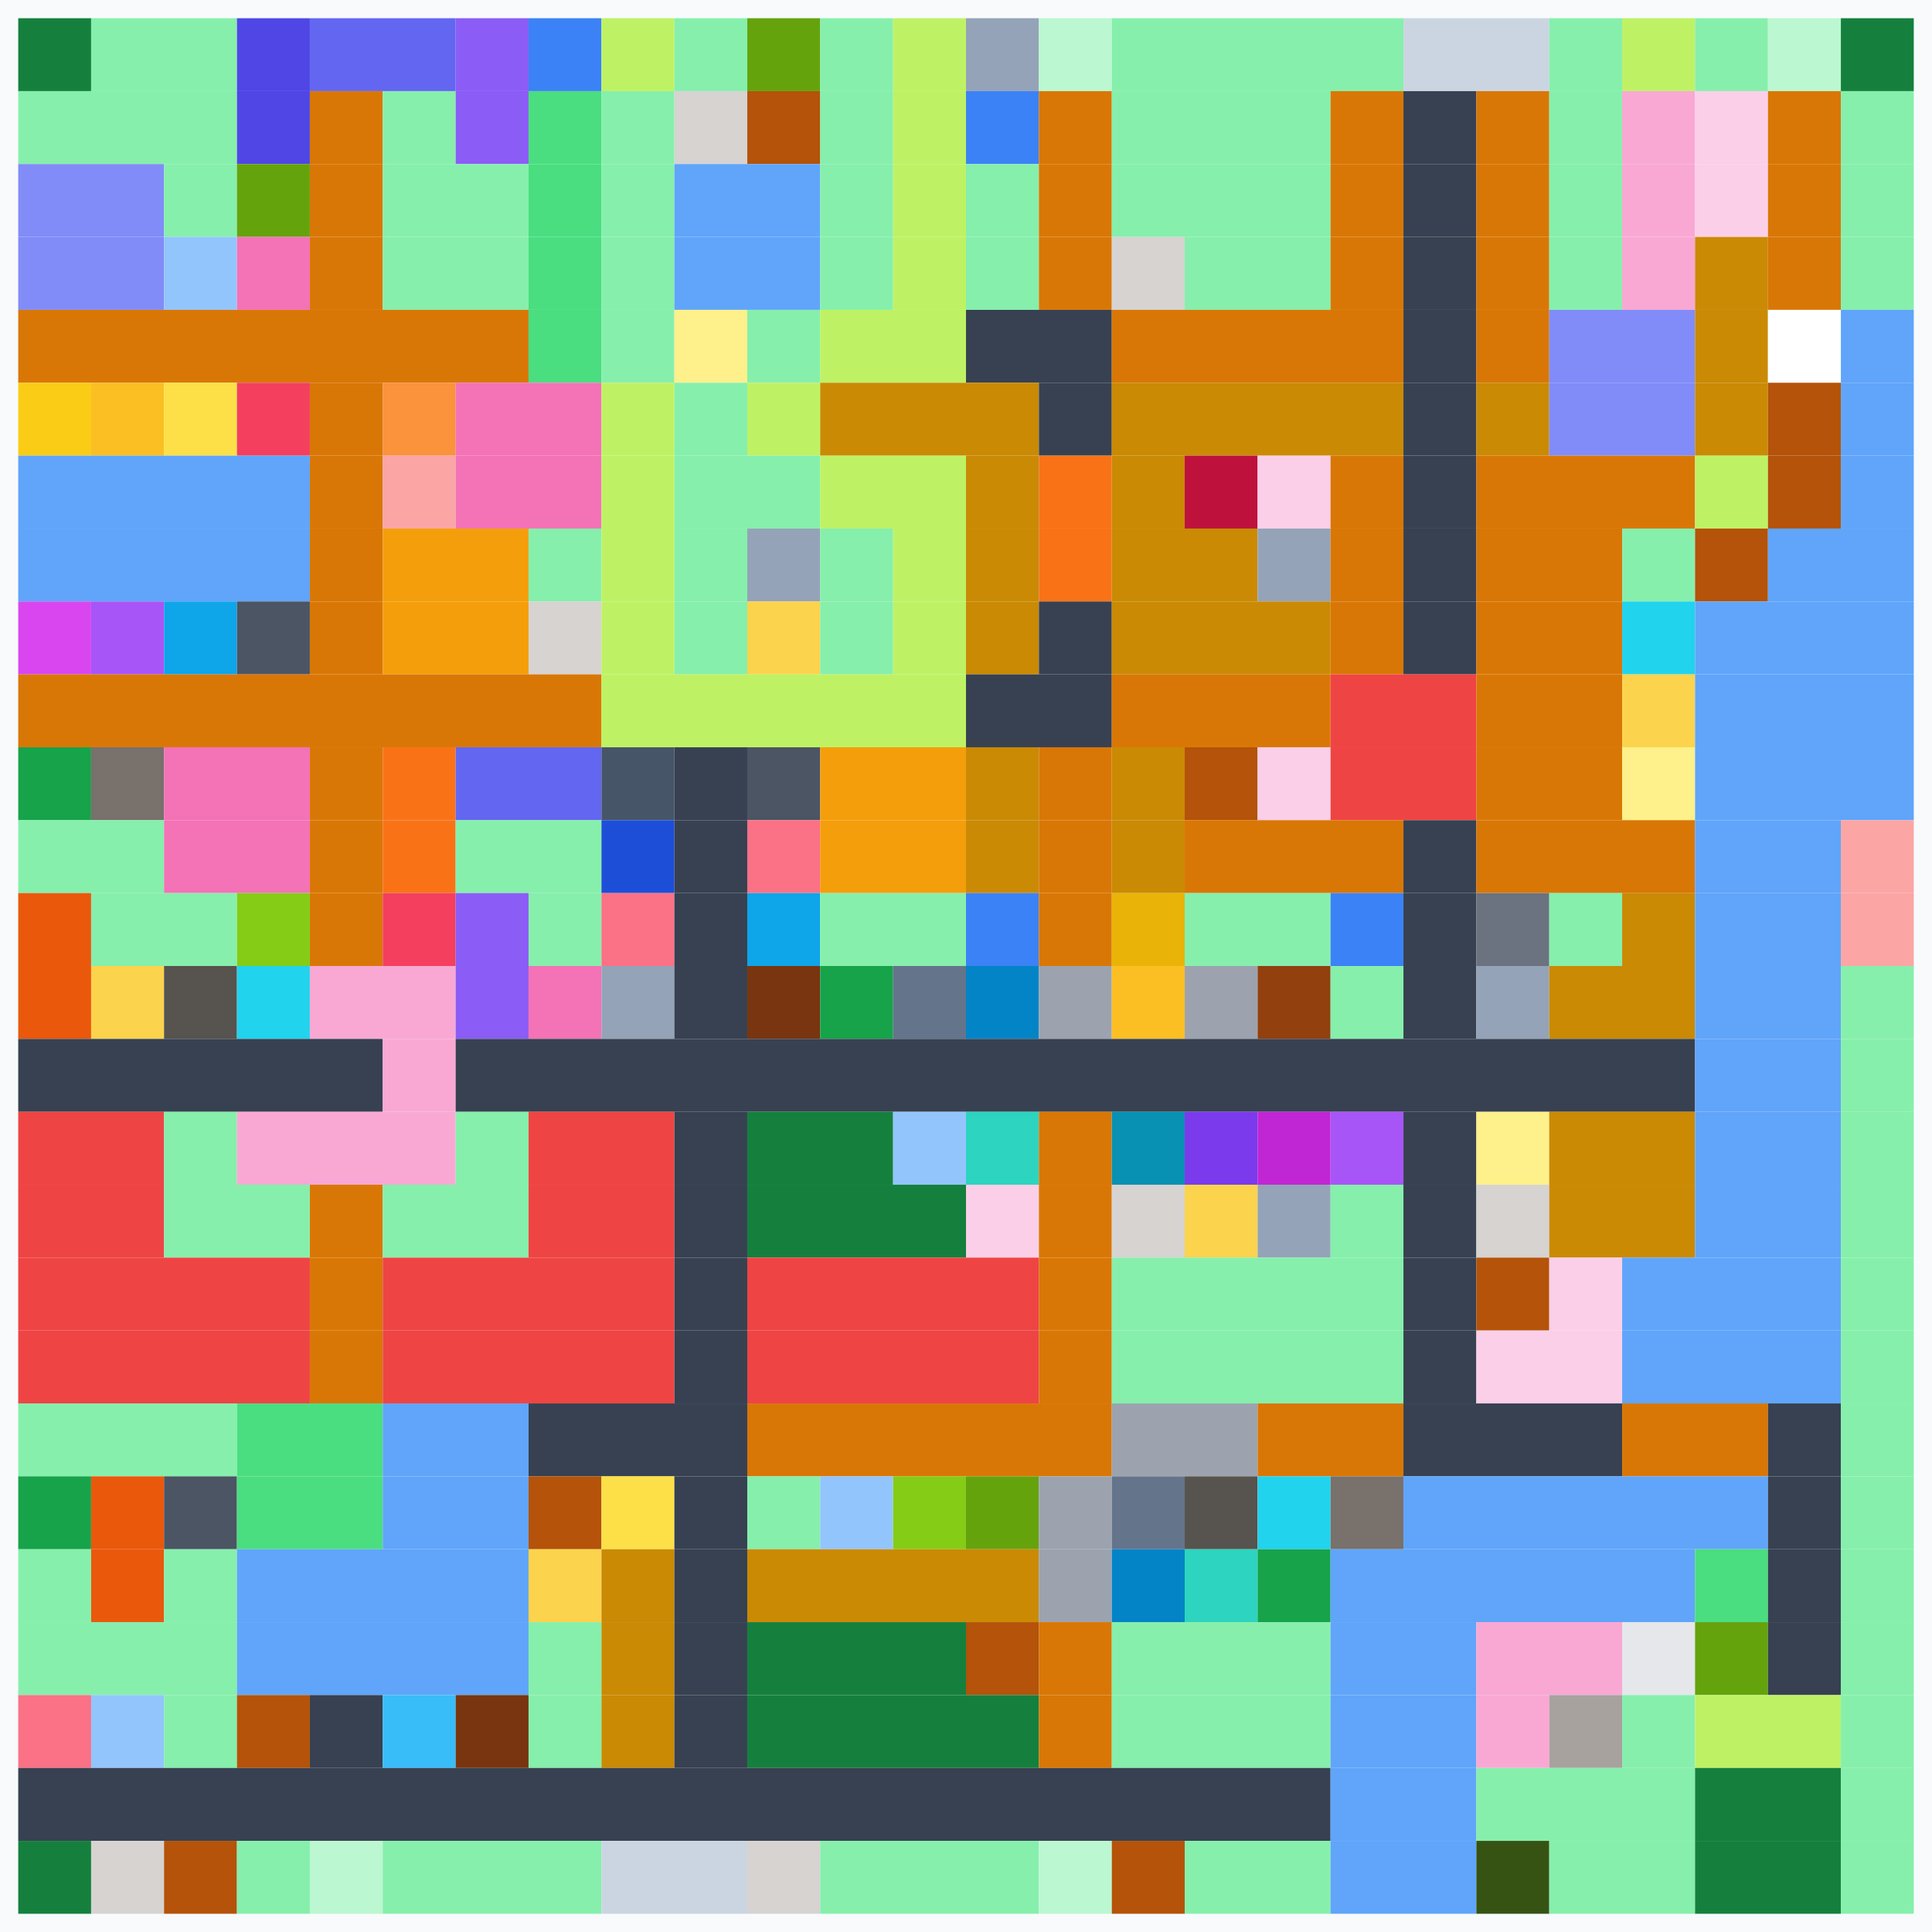
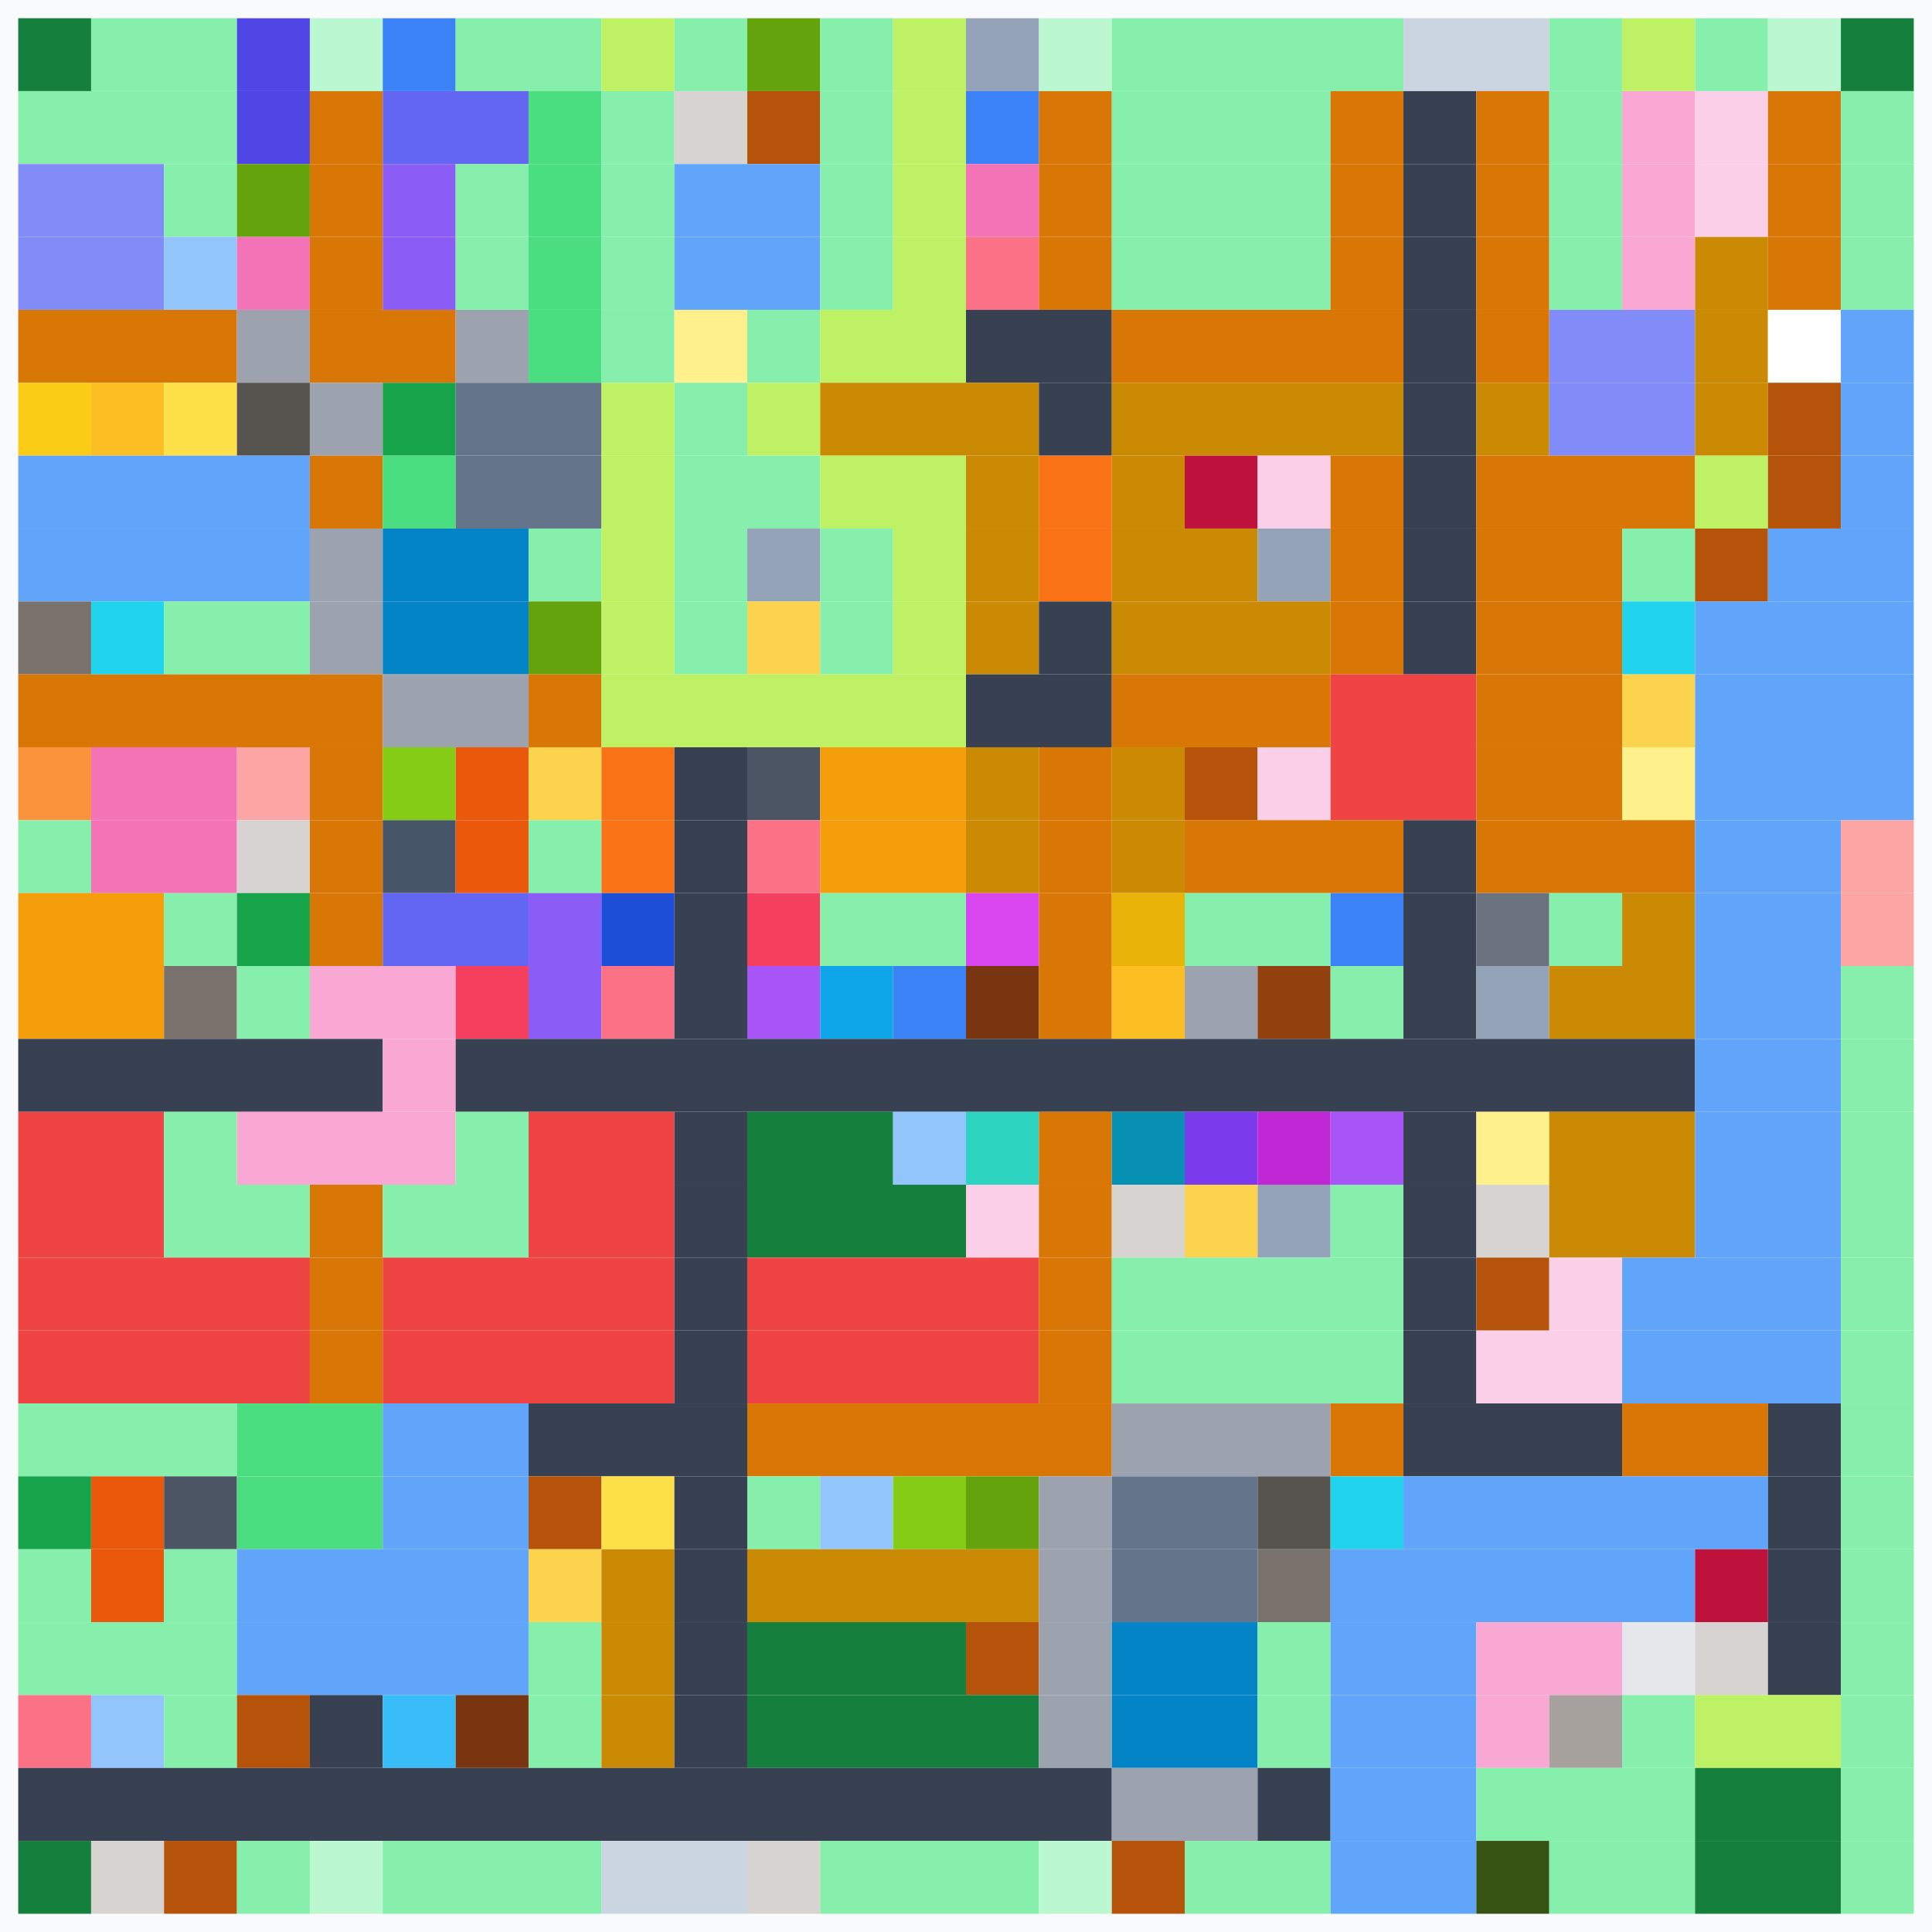
<svg xmlns="http://www.w3.org/2000/svg" viewBox="0 0 212 212" width="212" height="212" role="img" aria-label="口袋學院物語2 冬郵小鎮完美佈局縮圖">
  <rect width="212" height="212" fill="#f8fafc" />
  <rect x="2" y="2" width="8" height="8" fill="#15803d" />
  <rect x="10" y="2" width="16" height="8" fill="#86efac" />
  <rect x="26" y="2" width="8" height="8" fill="#4f46e5" />
-   <rect x="34" y="2" width="16" height="8" fill="#6366f1" />
-   <rect x="50" y="2" width="8" height="8" fill="#8b5cf6" />
-   <rect x="58" y="2" width="8" height="8" fill="#3b82f6" />
+   <rect x="34" y="2" width="8" height="8" fill="#bbf7d0" />
+   <rect x="42" y="2" width="8" height="8" fill="#3b82f6" />
+   <rect x="50" y="2" width="16" height="8" fill="#86efac" />
  <rect x="66" y="2" width="8" height="8" fill="#bef264" />
  <rect x="74" y="2" width="8" height="8" fill="#86efac" />
  <rect x="82" y="2" width="8" height="8" fill="#65a30d" />
  <rect x="90" y="2" width="8" height="8" fill="#86efac" />
  <rect x="98" y="2" width="8" height="8" fill="#bef264" />
  <rect x="106" y="2" width="8" height="8" fill="#94a3b8" />
  <rect x="114" y="2" width="8" height="8" fill="#bbf7d0" />
  <rect x="122" y="2" width="32" height="8" fill="#86efac" />
  <rect x="154" y="2" width="16" height="8" fill="#cbd5e1" />
  <rect x="170" y="2" width="8" height="8" fill="#86efac" />
  <rect x="178" y="2" width="8" height="8" fill="#bef264" />
  <rect x="186" y="2" width="8" height="8" fill="#86efac" />
  <rect x="194" y="2" width="8" height="8" fill="#bbf7d0" />
  <rect x="202" y="2" width="8" height="8" fill="#15803d" />
  <rect x="2" y="10" width="24" height="8" fill="#86efac" />
  <rect x="26" y="10" width="8" height="8" fill="#4f46e5" />
  <rect x="34" y="10" width="8" height="8" fill="#d97706" />
-   <rect x="42" y="10" width="8" height="8" fill="#86efac" />
-   <rect x="50" y="10" width="8" height="8" fill="#8b5cf6" />
+   <rect x="42" y="10" width="16" height="8" fill="#6366f1" />
  <rect x="58" y="10" width="8" height="8" fill="#4ade80" />
  <rect x="66" y="10" width="8" height="8" fill="#86efac" />
  <rect x="74" y="10" width="8" height="8" fill="#d6d3d1" />
  <rect x="82" y="10" width="8" height="8" fill="#b45309" />
  <rect x="90" y="10" width="8" height="8" fill="#86efac" />
  <rect x="98" y="10" width="8" height="8" fill="#bef264" />
  <rect x="106" y="10" width="8" height="8" fill="#3b82f6" />
  <rect x="114" y="10" width="8" height="8" fill="#d97706" />
  <rect x="122" y="10" width="24" height="8" fill="#86efac" />
  <rect x="146" y="10" width="8" height="8" fill="#d97706" />
  <rect x="154" y="10" width="8" height="8" fill="#374151" />
  <rect x="162" y="10" width="8" height="8" fill="#d97706" />
  <rect x="170" y="10" width="8" height="8" fill="#86efac" />
  <rect x="178" y="10" width="8" height="8" fill="#f9a8d4" />
  <rect x="186" y="10" width="8" height="8" fill="#fbcfe8" />
  <rect x="194" y="10" width="8" height="8" fill="#d97706" />
  <rect x="202" y="10" width="8" height="8" fill="#86efac" />
  <rect x="2" y="18" width="16" height="8" fill="#818cf8" />
  <rect x="18" y="18" width="8" height="8" fill="#86efac" />
  <rect x="26" y="18" width="8" height="8" fill="#65a30d" />
  <rect x="34" y="18" width="8" height="8" fill="#d97706" />
-   <rect x="42" y="18" width="16" height="8" fill="#86efac" />
+   <rect x="42" y="18" width="8" height="8" fill="#8b5cf6" />
+   <rect x="50" y="18" width="8" height="8" fill="#86efac" />
  <rect x="58" y="18" width="8" height="8" fill="#4ade80" />
  <rect x="66" y="18" width="8" height="8" fill="#86efac" />
  <rect x="74" y="18" width="16" height="8" fill="#60a5fa" />
  <rect x="90" y="18" width="8" height="8" fill="#86efac" />
  <rect x="98" y="18" width="8" height="8" fill="#bef264" />
-   <rect x="106" y="18" width="8" height="8" fill="#86efac" />
+   <rect x="106" y="18" width="8" height="8" fill="#f472b6" />
  <rect x="114" y="18" width="8" height="8" fill="#d97706" />
  <rect x="122" y="18" width="24" height="8" fill="#86efac" />
  <rect x="146" y="18" width="8" height="8" fill="#d97706" />
  <rect x="154" y="18" width="8" height="8" fill="#374151" />
  <rect x="162" y="18" width="8" height="8" fill="#d97706" />
  <rect x="170" y="18" width="8" height="8" fill="#86efac" />
  <rect x="178" y="18" width="8" height="8" fill="#f9a8d4" />
  <rect x="186" y="18" width="8" height="8" fill="#fbcfe8" />
  <rect x="194" y="18" width="8" height="8" fill="#d97706" />
  <rect x="202" y="18" width="8" height="8" fill="#86efac" />
  <rect x="2" y="26" width="16" height="8" fill="#818cf8" />
  <rect x="18" y="26" width="8" height="8" fill="#93c5fd" />
  <rect x="26" y="26" width="8" height="8" fill="#f472b6" />
  <rect x="34" y="26" width="8" height="8" fill="#d97706" />
-   <rect x="42" y="26" width="16" height="8" fill="#86efac" />
+   <rect x="42" y="26" width="8" height="8" fill="#8b5cf6" />
+   <rect x="50" y="26" width="8" height="8" fill="#86efac" />
  <rect x="58" y="26" width="8" height="8" fill="#4ade80" />
  <rect x="66" y="26" width="8" height="8" fill="#86efac" />
  <rect x="74" y="26" width="16" height="8" fill="#60a5fa" />
  <rect x="90" y="26" width="8" height="8" fill="#86efac" />
  <rect x="98" y="26" width="8" height="8" fill="#bef264" />
-   <rect x="106" y="26" width="8" height="8" fill="#86efac" />
+   <rect x="106" y="26" width="8" height="8" fill="#fb7185" />
  <rect x="114" y="26" width="8" height="8" fill="#d97706" />
-   <rect x="122" y="26" width="8" height="8" fill="#d6d3d1" />
-   <rect x="130" y="26" width="16" height="8" fill="#86efac" />
+   <rect x="122" y="26" width="24" height="8" fill="#86efac" />
  <rect x="146" y="26" width="8" height="8" fill="#d97706" />
  <rect x="154" y="26" width="8" height="8" fill="#374151" />
  <rect x="162" y="26" width="8" height="8" fill="#d97706" />
  <rect x="170" y="26" width="8" height="8" fill="#86efac" />
  <rect x="178" y="26" width="8" height="8" fill="#f9a8d4" />
  <rect x="186" y="26" width="8" height="8" fill="#ca8a04" />
  <rect x="194" y="26" width="8" height="8" fill="#d97706" />
  <rect x="202" y="26" width="8" height="8" fill="#86efac" />
-   <rect x="2" y="34" width="56" height="8" fill="#d97706" />
+   <rect x="2" y="34" width="24" height="8" fill="#d97706" />
+   <rect x="26" y="34" width="8" height="8" fill="#9ca3af" />
+   <rect x="34" y="34" width="16" height="8" fill="#d97706" />
+   <rect x="50" y="34" width="8" height="8" fill="#9ca3af" />
  <rect x="58" y="34" width="8" height="8" fill="#4ade80" />
  <rect x="66" y="34" width="8" height="8" fill="#86efac" />
  <rect x="74" y="34" width="8" height="8" fill="#fef08a" />
  <rect x="82" y="34" width="8" height="8" fill="#86efac" />
  <rect x="90" y="34" width="16" height="8" fill="#bef264" />
  <rect x="106" y="34" width="16" height="8" fill="#374151" />
  <rect x="122" y="34" width="32" height="8" fill="#d97706" />
  <rect x="154" y="34" width="8" height="8" fill="#374151" />
  <rect x="162" y="34" width="8" height="8" fill="#d97706" />
  <rect x="170" y="34" width="16" height="8" fill="#818cf8" />
  <rect x="186" y="34" width="8" height="8" fill="#ca8a04" />
  <rect x="194" y="34" width="8" height="8" fill="#ffffff" />
  <rect x="202" y="34" width="8" height="8" fill="#60a5fa" />
  <rect x="2" y="42" width="8" height="8" fill="#facc15" />
  <rect x="10" y="42" width="8" height="8" fill="#fbbf24" />
  <rect x="18" y="42" width="8" height="8" fill="#fde047" />
-   <rect x="26" y="42" width="8" height="8" fill="#f43f5e" />
-   <rect x="34" y="42" width="8" height="8" fill="#d97706" />
-   <rect x="42" y="42" width="8" height="8" fill="#fb923c" />
-   <rect x="50" y="42" width="16" height="8" fill="#f472b6" />
+   <rect x="26" y="42" width="8" height="8" fill="#57534e" />
+   <rect x="34" y="42" width="8" height="8" fill="#9ca3af" />
+   <rect x="42" y="42" width="8" height="8" fill="#16a34a" />
+   <rect x="50" y="42" width="16" height="8" fill="#64748b" />
  <rect x="66" y="42" width="8" height="8" fill="#bef264" />
  <rect x="74" y="42" width="8" height="8" fill="#86efac" />
  <rect x="82" y="42" width="8" height="8" fill="#bef264" />
  <rect x="90" y="42" width="24" height="8" fill="#ca8a04" />
  <rect x="114" y="42" width="8" height="8" fill="#374151" />
  <rect x="122" y="42" width="32" height="8" fill="#ca8a04" />
  <rect x="154" y="42" width="8" height="8" fill="#374151" />
  <rect x="162" y="42" width="8" height="8" fill="#ca8a04" />
  <rect x="170" y="42" width="16" height="8" fill="#818cf8" />
  <rect x="186" y="42" width="8" height="8" fill="#ca8a04" />
  <rect x="194" y="42" width="8" height="8" fill="#b45309" />
  <rect x="202" y="42" width="8" height="8" fill="#60a5fa" />
  <rect x="2" y="50" width="32" height="8" fill="#60a5fa" />
  <rect x="34" y="50" width="8" height="8" fill="#d97706" />
-   <rect x="42" y="50" width="8" height="8" fill="#fca5a5" />
-   <rect x="50" y="50" width="16" height="8" fill="#f472b6" />
+   <rect x="42" y="50" width="8" height="8" fill="#4ade80" />
+   <rect x="50" y="50" width="16" height="8" fill="#64748b" />
  <rect x="66" y="50" width="8" height="8" fill="#bef264" />
  <rect x="74" y="50" width="16" height="8" fill="#86efac" />
  <rect x="90" y="50" width="16" height="8" fill="#bef264" />
  <rect x="106" y="50" width="8" height="8" fill="#ca8a04" />
  <rect x="114" y="50" width="8" height="8" fill="#f97316" />
  <rect x="122" y="50" width="8" height="8" fill="#ca8a04" />
  <rect x="130" y="50" width="8" height="8" fill="#be123c" />
  <rect x="138" y="50" width="8" height="8" fill="#fbcfe8" />
  <rect x="146" y="50" width="8" height="8" fill="#d97706" />
  <rect x="154" y="50" width="8" height="8" fill="#374151" />
  <rect x="162" y="50" width="24" height="8" fill="#d97706" />
  <rect x="186" y="50" width="8" height="8" fill="#bef264" />
  <rect x="194" y="50" width="8" height="8" fill="#b45309" />
  <rect x="202" y="50" width="8" height="8" fill="#60a5fa" />
  <rect x="2" y="58" width="32" height="8" fill="#60a5fa" />
-   <rect x="34" y="58" width="8" height="8" fill="#d97706" />
-   <rect x="42" y="58" width="16" height="8" fill="#f59e0b" />
+   <rect x="34" y="58" width="8" height="8" fill="#9ca3af" />
+   <rect x="42" y="58" width="16" height="8" fill="#0284c7" />
  <rect x="58" y="58" width="8" height="8" fill="#86efac" />
  <rect x="66" y="58" width="8" height="8" fill="#bef264" />
  <rect x="74" y="58" width="8" height="8" fill="#86efac" />
  <rect x="82" y="58" width="8" height="8" fill="#94a3b8" />
  <rect x="90" y="58" width="8" height="8" fill="#86efac" />
  <rect x="98" y="58" width="8" height="8" fill="#bef264" />
  <rect x="106" y="58" width="8" height="8" fill="#ca8a04" />
  <rect x="114" y="58" width="8" height="8" fill="#f97316" />
  <rect x="122" y="58" width="16" height="8" fill="#ca8a04" />
  <rect x="138" y="58" width="8" height="8" fill="#94a3b8" />
  <rect x="146" y="58" width="8" height="8" fill="#d97706" />
  <rect x="154" y="58" width="8" height="8" fill="#374151" />
  <rect x="162" y="58" width="16" height="8" fill="#d97706" />
  <rect x="178" y="58" width="8" height="8" fill="#86efac" />
  <rect x="186" y="58" width="8" height="8" fill="#b45309" />
  <rect x="194" y="58" width="16" height="8" fill="#60a5fa" />
-   <rect x="2" y="66" width="8" height="8" fill="#d946ef" />
-   <rect x="10" y="66" width="8" height="8" fill="#a855f7" />
-   <rect x="18" y="66" width="8" height="8" fill="#0ea5e9" />
-   <rect x="26" y="66" width="8" height="8" fill="#4b5563" />
-   <rect x="34" y="66" width="8" height="8" fill="#d97706" />
-   <rect x="42" y="66" width="16" height="8" fill="#f59e0b" />
-   <rect x="58" y="66" width="8" height="8" fill="#d6d3d1" />
+   <rect x="2" y="66" width="8" height="8" fill="#78716c" />
+   <rect x="10" y="66" width="8" height="8" fill="#22d3ee" />
+   <rect x="18" y="66" width="16" height="8" fill="#86efac" />
+   <rect x="34" y="66" width="8" height="8" fill="#9ca3af" />
+   <rect x="42" y="66" width="16" height="8" fill="#0284c7" />
+   <rect x="58" y="66" width="8" height="8" fill="#65a30d" />
  <rect x="66" y="66" width="8" height="8" fill="#bef264" />
  <rect x="74" y="66" width="8" height="8" fill="#86efac" />
  <rect x="82" y="66" width="8" height="8" fill="#fcd34d" />
  <rect x="90" y="66" width="8" height="8" fill="#86efac" />
  <rect x="98" y="66" width="8" height="8" fill="#bef264" />
  <rect x="106" y="66" width="8" height="8" fill="#ca8a04" />
  <rect x="114" y="66" width="8" height="8" fill="#374151" />
  <rect x="122" y="66" width="24" height="8" fill="#ca8a04" />
  <rect x="146" y="66" width="8" height="8" fill="#d97706" />
  <rect x="154" y="66" width="8" height="8" fill="#374151" />
  <rect x="162" y="66" width="16" height="8" fill="#d97706" />
  <rect x="178" y="66" width="8" height="8" fill="#22d3ee" />
  <rect x="186" y="66" width="24" height="8" fill="#60a5fa" />
-   <rect x="2" y="74" width="64" height="8" fill="#d97706" />
+   <rect x="2" y="74" width="40" height="8" fill="#d97706" />
+   <rect x="42" y="74" width="16" height="8" fill="#9ca3af" />
+   <rect x="58" y="74" width="8" height="8" fill="#d97706" />
  <rect x="66" y="74" width="40" height="8" fill="#bef264" />
  <rect x="106" y="74" width="16" height="8" fill="#374151" />
  <rect x="122" y="74" width="24" height="8" fill="#d97706" />
  <rect x="146" y="74" width="16" height="8" fill="#ef4444" />
  <rect x="162" y="74" width="16" height="8" fill="#d97706" />
  <rect x="178" y="74" width="8" height="8" fill="#fcd34d" />
  <rect x="186" y="74" width="24" height="8" fill="#60a5fa" />
-   <rect x="2" y="82" width="8" height="8" fill="#16a34a" />
-   <rect x="10" y="82" width="8" height="8" fill="#78716c" />
-   <rect x="18" y="82" width="16" height="8" fill="#f472b6" />
+   <rect x="2" y="82" width="8" height="8" fill="#fb923c" />
+   <rect x="10" y="82" width="16" height="8" fill="#f472b6" />
+   <rect x="26" y="82" width="8" height="8" fill="#fca5a5" />
  <rect x="34" y="82" width="8" height="8" fill="#d97706" />
-   <rect x="42" y="82" width="8" height="8" fill="#f97316" />
-   <rect x="50" y="82" width="16" height="8" fill="#6366f1" />
-   <rect x="66" y="82" width="8" height="8" fill="#475569" />
+   <rect x="42" y="82" width="8" height="8" fill="#84cc16" />
+   <rect x="50" y="82" width="8" height="8" fill="#ea580c" />
+   <rect x="58" y="82" width="8" height="8" fill="#fcd34d" />
+   <rect x="66" y="82" width="8" height="8" fill="#f97316" />
  <rect x="74" y="82" width="8" height="8" fill="#374151" />
  <rect x="82" y="82" width="8" height="8" fill="#4b5563" />
  <rect x="90" y="82" width="16" height="8" fill="#f59e0b" />
  <rect x="106" y="82" width="8" height="8" fill="#ca8a04" />
  <rect x="114" y="82" width="8" height="8" fill="#d97706" />
  <rect x="122" y="82" width="8" height="8" fill="#ca8a04" />
  <rect x="130" y="82" width="8" height="8" fill="#b45309" />
  <rect x="138" y="82" width="8" height="8" fill="#fbcfe8" />
  <rect x="146" y="82" width="16" height="8" fill="#ef4444" />
  <rect x="162" y="82" width="16" height="8" fill="#d97706" />
  <rect x="178" y="82" width="8" height="8" fill="#fef08a" />
  <rect x="186" y="82" width="24" height="8" fill="#60a5fa" />
-   <rect x="2" y="90" width="16" height="8" fill="#86efac" />
-   <rect x="18" y="90" width="16" height="8" fill="#f472b6" />
+   <rect x="2" y="90" width="8" height="8" fill="#86efac" />
+   <rect x="10" y="90" width="16" height="8" fill="#f472b6" />
+   <rect x="26" y="90" width="8" height="8" fill="#d6d3d1" />
  <rect x="34" y="90" width="8" height="8" fill="#d97706" />
-   <rect x="42" y="90" width="8" height="8" fill="#f97316" />
-   <rect x="50" y="90" width="16" height="8" fill="#86efac" />
-   <rect x="66" y="90" width="8" height="8" fill="#1d4ed8" />
+   <rect x="42" y="90" width="8" height="8" fill="#475569" />
+   <rect x="50" y="90" width="8" height="8" fill="#ea580c" />
+   <rect x="58" y="90" width="8" height="8" fill="#86efac" />
+   <rect x="66" y="90" width="8" height="8" fill="#f97316" />
  <rect x="74" y="90" width="8" height="8" fill="#374151" />
  <rect x="82" y="90" width="8" height="8" fill="#fb7185" />
  <rect x="90" y="90" width="16" height="8" fill="#f59e0b" />
  <rect x="106" y="90" width="8" height="8" fill="#ca8a04" />
  <rect x="114" y="90" width="8" height="8" fill="#d97706" />
  <rect x="122" y="90" width="8" height="8" fill="#ca8a04" />
  <rect x="130" y="90" width="24" height="8" fill="#d97706" />
  <rect x="154" y="90" width="8" height="8" fill="#374151" />
  <rect x="162" y="90" width="24" height="8" fill="#d97706" />
  <rect x="186" y="90" width="16" height="8" fill="#60a5fa" />
  <rect x="202" y="90" width="8" height="8" fill="#fca5a5" />
-   <rect x="2" y="98" width="8" height="8" fill="#ea580c" />
-   <rect x="10" y="98" width="16" height="8" fill="#86efac" />
-   <rect x="26" y="98" width="8" height="8" fill="#84cc16" />
+   <rect x="2" y="98" width="16" height="8" fill="#f59e0b" />
+   <rect x="18" y="98" width="8" height="8" fill="#86efac" />
+   <rect x="26" y="98" width="8" height="8" fill="#16a34a" />
  <rect x="34" y="98" width="8" height="8" fill="#d97706" />
-   <rect x="42" y="98" width="8" height="8" fill="#f43f5e" />
-   <rect x="50" y="98" width="8" height="8" fill="#8b5cf6" />
-   <rect x="58" y="98" width="8" height="8" fill="#86efac" />
-   <rect x="66" y="98" width="8" height="8" fill="#fb7185" />
+   <rect x="42" y="98" width="16" height="8" fill="#6366f1" />
+   <rect x="58" y="98" width="8" height="8" fill="#8b5cf6" />
+   <rect x="66" y="98" width="8" height="8" fill="#1d4ed8" />
  <rect x="74" y="98" width="8" height="8" fill="#374151" />
-   <rect x="82" y="98" width="8" height="8" fill="#0ea5e9" />
+   <rect x="82" y="98" width="8" height="8" fill="#f43f5e" />
  <rect x="90" y="98" width="16" height="8" fill="#86efac" />
-   <rect x="106" y="98" width="8" height="8" fill="#3b82f6" />
+   <rect x="106" y="98" width="8" height="8" fill="#d946ef" />
  <rect x="114" y="98" width="8" height="8" fill="#d97706" />
  <rect x="122" y="98" width="8" height="8" fill="#eab308" />
  <rect x="130" y="98" width="16" height="8" fill="#86efac" />
  <rect x="146" y="98" width="8" height="8" fill="#3b82f6" />
  <rect x="154" y="98" width="8" height="8" fill="#374151" />
  <rect x="162" y="98" width="8" height="8" fill="#6b7280" />
  <rect x="170" y="98" width="8" height="8" fill="#86efac" />
  <rect x="178" y="98" width="8" height="8" fill="#ca8a04" />
  <rect x="186" y="98" width="16" height="8" fill="#60a5fa" />
  <rect x="202" y="98" width="8" height="8" fill="#fca5a5" />
-   <rect x="2" y="106" width="8" height="8" fill="#ea580c" />
-   <rect x="10" y="106" width="8" height="8" fill="#fcd34d" />
-   <rect x="18" y="106" width="8" height="8" fill="#57534e" />
-   <rect x="26" y="106" width="8" height="8" fill="#22d3ee" />
+   <rect x="2" y="106" width="16" height="8" fill="#f59e0b" />
+   <rect x="18" y="106" width="8" height="8" fill="#78716c" />
+   <rect x="26" y="106" width="8" height="8" fill="#86efac" />
  <rect x="34" y="106" width="16" height="8" fill="#f9a8d4" />
-   <rect x="50" y="106" width="8" height="8" fill="#8b5cf6" />
-   <rect x="58" y="106" width="8" height="8" fill="#f472b6" />
-   <rect x="66" y="106" width="8" height="8" fill="#94a3b8" />
+   <rect x="50" y="106" width="8" height="8" fill="#f43f5e" />
+   <rect x="58" y="106" width="8" height="8" fill="#8b5cf6" />
+   <rect x="66" y="106" width="8" height="8" fill="#fb7185" />
  <rect x="74" y="106" width="8" height="8" fill="#374151" />
-   <rect x="82" y="106" width="8" height="8" fill="#78350f" />
-   <rect x="90" y="106" width="8" height="8" fill="#16a34a" />
-   <rect x="98" y="106" width="8" height="8" fill="#64748b" />
-   <rect x="106" y="106" width="8" height="8" fill="#0284c7" />
-   <rect x="114" y="106" width="8" height="8" fill="#9ca3af" />
+   <rect x="82" y="106" width="8" height="8" fill="#a855f7" />
+   <rect x="90" y="106" width="8" height="8" fill="#0ea5e9" />
+   <rect x="98" y="106" width="8" height="8" fill="#3b82f6" />
+   <rect x="106" y="106" width="8" height="8" fill="#78350f" />
+   <rect x="114" y="106" width="8" height="8" fill="#d97706" />
  <rect x="122" y="106" width="8" height="8" fill="#fbbf24" />
  <rect x="130" y="106" width="8" height="8" fill="#9ca3af" />
  <rect x="138" y="106" width="8" height="8" fill="#92400e" />
  <rect x="146" y="106" width="8" height="8" fill="#86efac" />
  <rect x="154" y="106" width="8" height="8" fill="#374151" />
  <rect x="162" y="106" width="8" height="8" fill="#94a3b8" />
  <rect x="170" y="106" width="16" height="8" fill="#ca8a04" />
  <rect x="186" y="106" width="16" height="8" fill="#60a5fa" />
  <rect x="202" y="106" width="8" height="8" fill="#86efac" />
  <rect x="2" y="114" width="40" height="8" fill="#374151" />
  <rect x="42" y="114" width="8" height="8" fill="#f9a8d4" />
  <rect x="50" y="114" width="136" height="8" fill="#374151" />
  <rect x="186" y="114" width="16" height="8" fill="#60a5fa" />
  <rect x="202" y="114" width="8" height="8" fill="#86efac" />
  <rect x="2" y="122" width="16" height="8" fill="#ef4444" />
  <rect x="18" y="122" width="8" height="8" fill="#86efac" />
  <rect x="26" y="122" width="24" height="8" fill="#f9a8d4" />
  <rect x="50" y="122" width="8" height="8" fill="#86efac" />
  <rect x="58" y="122" width="16" height="8" fill="#ef4444" />
  <rect x="74" y="122" width="8" height="8" fill="#374151" />
  <rect x="82" y="122" width="16" height="8" fill="#15803d" />
  <rect x="98" y="122" width="8" height="8" fill="#93c5fd" />
  <rect x="106" y="122" width="8" height="8" fill="#2dd4bf" />
  <rect x="114" y="122" width="8" height="8" fill="#d97706" />
  <rect x="122" y="122" width="8" height="8" fill="#0891b2" />
  <rect x="130" y="122" width="8" height="8" fill="#7c3aed" />
  <rect x="138" y="122" width="8" height="8" fill="#c026d3" />
  <rect x="146" y="122" width="8" height="8" fill="#a855f7" />
  <rect x="154" y="122" width="8" height="8" fill="#374151" />
  <rect x="162" y="122" width="8" height="8" fill="#fef08a" />
  <rect x="170" y="122" width="16" height="8" fill="#ca8a04" />
  <rect x="186" y="122" width="16" height="8" fill="#60a5fa" />
  <rect x="202" y="122" width="8" height="8" fill="#86efac" />
  <rect x="2" y="130" width="16" height="8" fill="#ef4444" />
  <rect x="18" y="130" width="16" height="8" fill="#86efac" />
  <rect x="34" y="130" width="8" height="8" fill="#d97706" />
  <rect x="42" y="130" width="16" height="8" fill="#86efac" />
  <rect x="58" y="130" width="16" height="8" fill="#ef4444" />
  <rect x="74" y="130" width="8" height="8" fill="#374151" />
  <rect x="82" y="130" width="24" height="8" fill="#15803d" />
  <rect x="106" y="130" width="8" height="8" fill="#fbcfe8" />
  <rect x="114" y="130" width="8" height="8" fill="#d97706" />
  <rect x="122" y="130" width="8" height="8" fill="#d6d3d1" />
  <rect x="130" y="130" width="8" height="8" fill="#fcd34d" />
  <rect x="138" y="130" width="8" height="8" fill="#94a3b8" />
  <rect x="146" y="130" width="8" height="8" fill="#86efac" />
  <rect x="154" y="130" width="8" height="8" fill="#374151" />
  <rect x="162" y="130" width="8" height="8" fill="#d6d3d1" />
  <rect x="170" y="130" width="16" height="8" fill="#ca8a04" />
  <rect x="186" y="130" width="16" height="8" fill="#60a5fa" />
  <rect x="202" y="130" width="8" height="8" fill="#86efac" />
  <rect x="2" y="138" width="32" height="8" fill="#ef4444" />
  <rect x="34" y="138" width="8" height="8" fill="#d97706" />
  <rect x="42" y="138" width="32" height="8" fill="#ef4444" />
  <rect x="74" y="138" width="8" height="8" fill="#374151" />
  <rect x="82" y="138" width="32" height="8" fill="#ef4444" />
  <rect x="114" y="138" width="8" height="8" fill="#d97706" />
  <rect x="122" y="138" width="32" height="8" fill="#86efac" />
  <rect x="154" y="138" width="8" height="8" fill="#374151" />
  <rect x="162" y="138" width="8" height="8" fill="#b45309" />
  <rect x="170" y="138" width="8" height="8" fill="#fbcfe8" />
  <rect x="178" y="138" width="24" height="8" fill="#60a5fa" />
  <rect x="202" y="138" width="8" height="8" fill="#86efac" />
  <rect x="2" y="146" width="32" height="8" fill="#ef4444" />
  <rect x="34" y="146" width="8" height="8" fill="#d97706" />
  <rect x="42" y="146" width="32" height="8" fill="#ef4444" />
  <rect x="74" y="146" width="8" height="8" fill="#374151" />
  <rect x="82" y="146" width="32" height="8" fill="#ef4444" />
  <rect x="114" y="146" width="8" height="8" fill="#d97706" />
  <rect x="122" y="146" width="32" height="8" fill="#86efac" />
  <rect x="154" y="146" width="8" height="8" fill="#374151" />
  <rect x="162" y="146" width="16" height="8" fill="#fbcfe8" />
  <rect x="178" y="146" width="24" height="8" fill="#60a5fa" />
  <rect x="202" y="146" width="8" height="8" fill="#86efac" />
  <rect x="2" y="154" width="24" height="8" fill="#86efac" />
  <rect x="26" y="154" width="16" height="8" fill="#4ade80" />
  <rect x="42" y="154" width="16" height="8" fill="#60a5fa" />
  <rect x="58" y="154" width="24" height="8" fill="#374151" />
  <rect x="82" y="154" width="40" height="8" fill="#d97706" />
-   <rect x="122" y="154" width="16" height="8" fill="#9ca3af" />
-   <rect x="138" y="154" width="16" height="8" fill="#d97706" />
+   <rect x="122" y="154" width="24" height="8" fill="#9ca3af" />
+   <rect x="146" y="154" width="8" height="8" fill="#d97706" />
  <rect x="154" y="154" width="24" height="8" fill="#374151" />
  <rect x="178" y="154" width="16" height="8" fill="#d97706" />
  <rect x="194" y="154" width="8" height="8" fill="#374151" />
  <rect x="202" y="154" width="8" height="8" fill="#86efac" />
  <rect x="2" y="162" width="8" height="8" fill="#16a34a" />
  <rect x="10" y="162" width="8" height="8" fill="#ea580c" />
  <rect x="18" y="162" width="8" height="8" fill="#4b5563" />
  <rect x="26" y="162" width="16" height="8" fill="#4ade80" />
  <rect x="42" y="162" width="16" height="8" fill="#60a5fa" />
  <rect x="58" y="162" width="8" height="8" fill="#b45309" />
  <rect x="66" y="162" width="8" height="8" fill="#fde047" />
  <rect x="74" y="162" width="8" height="8" fill="#374151" />
  <rect x="82" y="162" width="8" height="8" fill="#86efac" />
  <rect x="90" y="162" width="8" height="8" fill="#93c5fd" />
  <rect x="98" y="162" width="8" height="8" fill="#84cc16" />
  <rect x="106" y="162" width="8" height="8" fill="#65a30d" />
  <rect x="114" y="162" width="8" height="8" fill="#9ca3af" />
-   <rect x="122" y="162" width="8" height="8" fill="#64748b" />
-   <rect x="130" y="162" width="8" height="8" fill="#57534e" />
-   <rect x="138" y="162" width="8" height="8" fill="#22d3ee" />
-   <rect x="146" y="162" width="8" height="8" fill="#78716c" />
+   <rect x="122" y="162" width="16" height="8" fill="#64748b" />
+   <rect x="138" y="162" width="8" height="8" fill="#57534e" />
+   <rect x="146" y="162" width="8" height="8" fill="#22d3ee" />
  <rect x="154" y="162" width="40" height="8" fill="#60a5fa" />
  <rect x="194" y="162" width="8" height="8" fill="#374151" />
  <rect x="202" y="162" width="8" height="8" fill="#86efac" />
  <rect x="2" y="170" width="8" height="8" fill="#86efac" />
  <rect x="10" y="170" width="8" height="8" fill="#ea580c" />
  <rect x="18" y="170" width="8" height="8" fill="#86efac" />
  <rect x="26" y="170" width="32" height="8" fill="#60a5fa" />
  <rect x="58" y="170" width="8" height="8" fill="#fcd34d" />
  <rect x="66" y="170" width="8" height="8" fill="#ca8a04" />
  <rect x="74" y="170" width="8" height="8" fill="#374151" />
  <rect x="82" y="170" width="32" height="8" fill="#ca8a04" />
  <rect x="114" y="170" width="8" height="8" fill="#9ca3af" />
-   <rect x="122" y="170" width="8" height="8" fill="#0284c7" />
-   <rect x="130" y="170" width="8" height="8" fill="#2dd4bf" />
-   <rect x="138" y="170" width="8" height="8" fill="#16a34a" />
+   <rect x="122" y="170" width="16" height="8" fill="#64748b" />
+   <rect x="138" y="170" width="8" height="8" fill="#78716c" />
  <rect x="146" y="170" width="40" height="8" fill="#60a5fa" />
-   <rect x="186" y="170" width="8" height="8" fill="#4ade80" />
+   <rect x="186" y="170" width="8" height="8" fill="#be123c" />
  <rect x="194" y="170" width="8" height="8" fill="#374151" />
  <rect x="202" y="170" width="8" height="8" fill="#86efac" />
  <rect x="2" y="178" width="24" height="8" fill="#86efac" />
  <rect x="26" y="178" width="32" height="8" fill="#60a5fa" />
  <rect x="58" y="178" width="8" height="8" fill="#86efac" />
  <rect x="66" y="178" width="8" height="8" fill="#ca8a04" />
  <rect x="74" y="178" width="8" height="8" fill="#374151" />
  <rect x="82" y="178" width="24" height="8" fill="#15803d" />
  <rect x="106" y="178" width="8" height="8" fill="#b45309" />
-   <rect x="114" y="178" width="8" height="8" fill="#d97706" />
-   <rect x="122" y="178" width="24" height="8" fill="#86efac" />
+   <rect x="114" y="178" width="8" height="8" fill="#9ca3af" />
+   <rect x="122" y="178" width="16" height="8" fill="#0284c7" />
+   <rect x="138" y="178" width="8" height="8" fill="#86efac" />
  <rect x="146" y="178" width="16" height="8" fill="#60a5fa" />
  <rect x="162" y="178" width="16" height="8" fill="#f9a8d4" />
  <rect x="178" y="178" width="8" height="8" fill="#e5e7eb" />
-   <rect x="186" y="178" width="8" height="8" fill="#65a30d" />
+   <rect x="186" y="178" width="8" height="8" fill="#d6d3d1" />
  <rect x="194" y="178" width="8" height="8" fill="#374151" />
  <rect x="202" y="178" width="8" height="8" fill="#86efac" />
  <rect x="2" y="186" width="8" height="8" fill="#fb7185" />
  <rect x="10" y="186" width="8" height="8" fill="#93c5fd" />
  <rect x="18" y="186" width="8" height="8" fill="#86efac" />
  <rect x="26" y="186" width="8" height="8" fill="#b45309" />
  <rect x="34" y="186" width="8" height="8" fill="#374151" />
  <rect x="42" y="186" width="8" height="8" fill="#38bdf8" />
  <rect x="50" y="186" width="8" height="8" fill="#78350f" />
  <rect x="58" y="186" width="8" height="8" fill="#86efac" />
  <rect x="66" y="186" width="8" height="8" fill="#ca8a04" />
  <rect x="74" y="186" width="8" height="8" fill="#374151" />
  <rect x="82" y="186" width="32" height="8" fill="#15803d" />
-   <rect x="114" y="186" width="8" height="8" fill="#d97706" />
-   <rect x="122" y="186" width="24" height="8" fill="#86efac" />
+   <rect x="114" y="186" width="8" height="8" fill="#9ca3af" />
+   <rect x="122" y="186" width="16" height="8" fill="#0284c7" />
+   <rect x="138" y="186" width="8" height="8" fill="#86efac" />
  <rect x="146" y="186" width="16" height="8" fill="#60a5fa" />
  <rect x="162" y="186" width="8" height="8" fill="#f9a8d4" />
  <rect x="170" y="186" width="8" height="8" fill="#a8a29e" />
  <rect x="178" y="186" width="8" height="8" fill="#86efac" />
  <rect x="186" y="186" width="16" height="8" fill="#bef264" />
  <rect x="202" y="186" width="8" height="8" fill="#86efac" />
-   <rect x="2" y="194" width="144" height="8" fill="#374151" />
+   <rect x="2" y="194" width="120" height="8" fill="#374151" />
+   <rect x="122" y="194" width="16" height="8" fill="#9ca3af" />
+   <rect x="138" y="194" width="8" height="8" fill="#374151" />
  <rect x="146" y="194" width="16" height="8" fill="#60a5fa" />
  <rect x="162" y="194" width="24" height="8" fill="#86efac" />
  <rect x="186" y="194" width="16" height="8" fill="#15803d" />
  <rect x="202" y="194" width="8" height="8" fill="#86efac" />
  <rect x="2" y="202" width="8" height="8" fill="#15803d" />
  <rect x="10" y="202" width="8" height="8" fill="#d6d3d1" />
  <rect x="18" y="202" width="8" height="8" fill="#b45309" />
  <rect x="26" y="202" width="8" height="8" fill="#86efac" />
  <rect x="34" y="202" width="8" height="8" fill="#bbf7d0" />
  <rect x="42" y="202" width="24" height="8" fill="#86efac" />
  <rect x="66" y="202" width="16" height="8" fill="#cbd5e1" />
  <rect x="82" y="202" width="8" height="8" fill="#d6d3d1" />
  <rect x="90" y="202" width="24" height="8" fill="#86efac" />
  <rect x="114" y="202" width="8" height="8" fill="#bbf7d0" />
  <rect x="122" y="202" width="8" height="8" fill="#b45309" />
  <rect x="130" y="202" width="16" height="8" fill="#86efac" />
  <rect x="146" y="202" width="16" height="8" fill="#60a5fa" />
  <rect x="162" y="202" width="8" height="8" fill="#365314" />
  <rect x="170" y="202" width="16" height="8" fill="#86efac" />
  <rect x="186" y="202" width="16" height="8" fill="#15803d" />
  <rect x="202" y="202" width="8" height="8" fill="#86efac" />
</svg>
